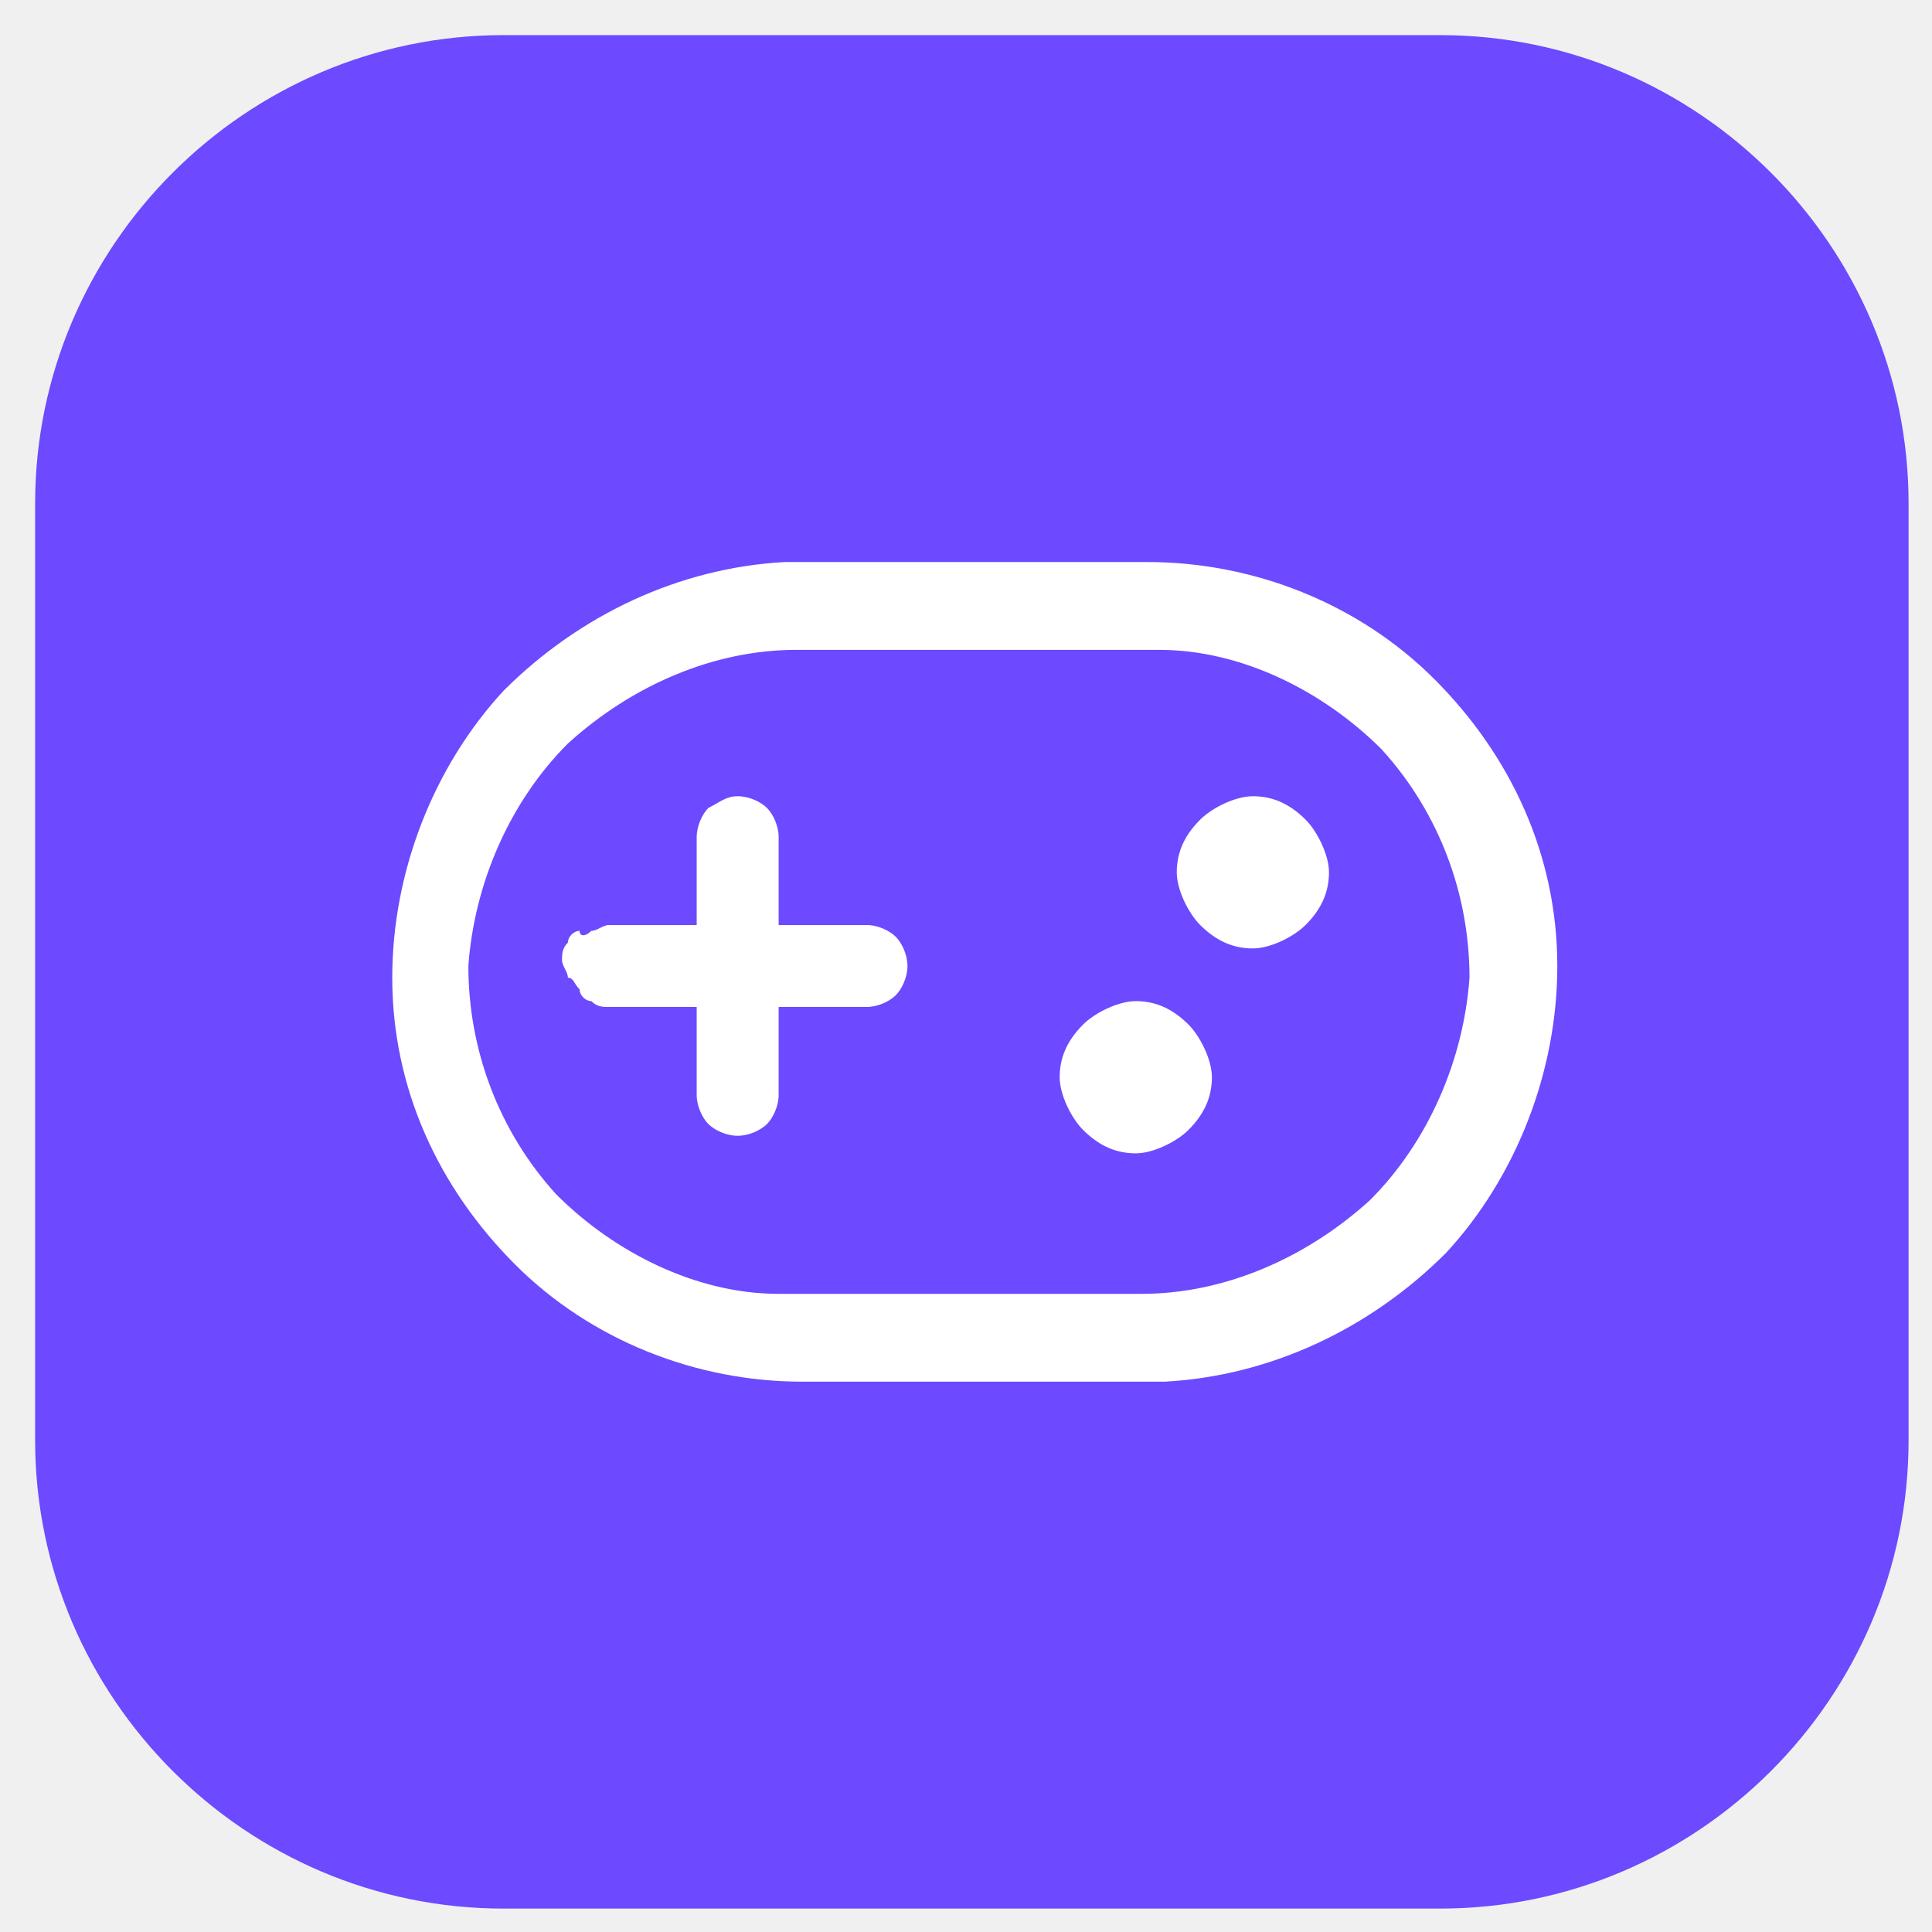
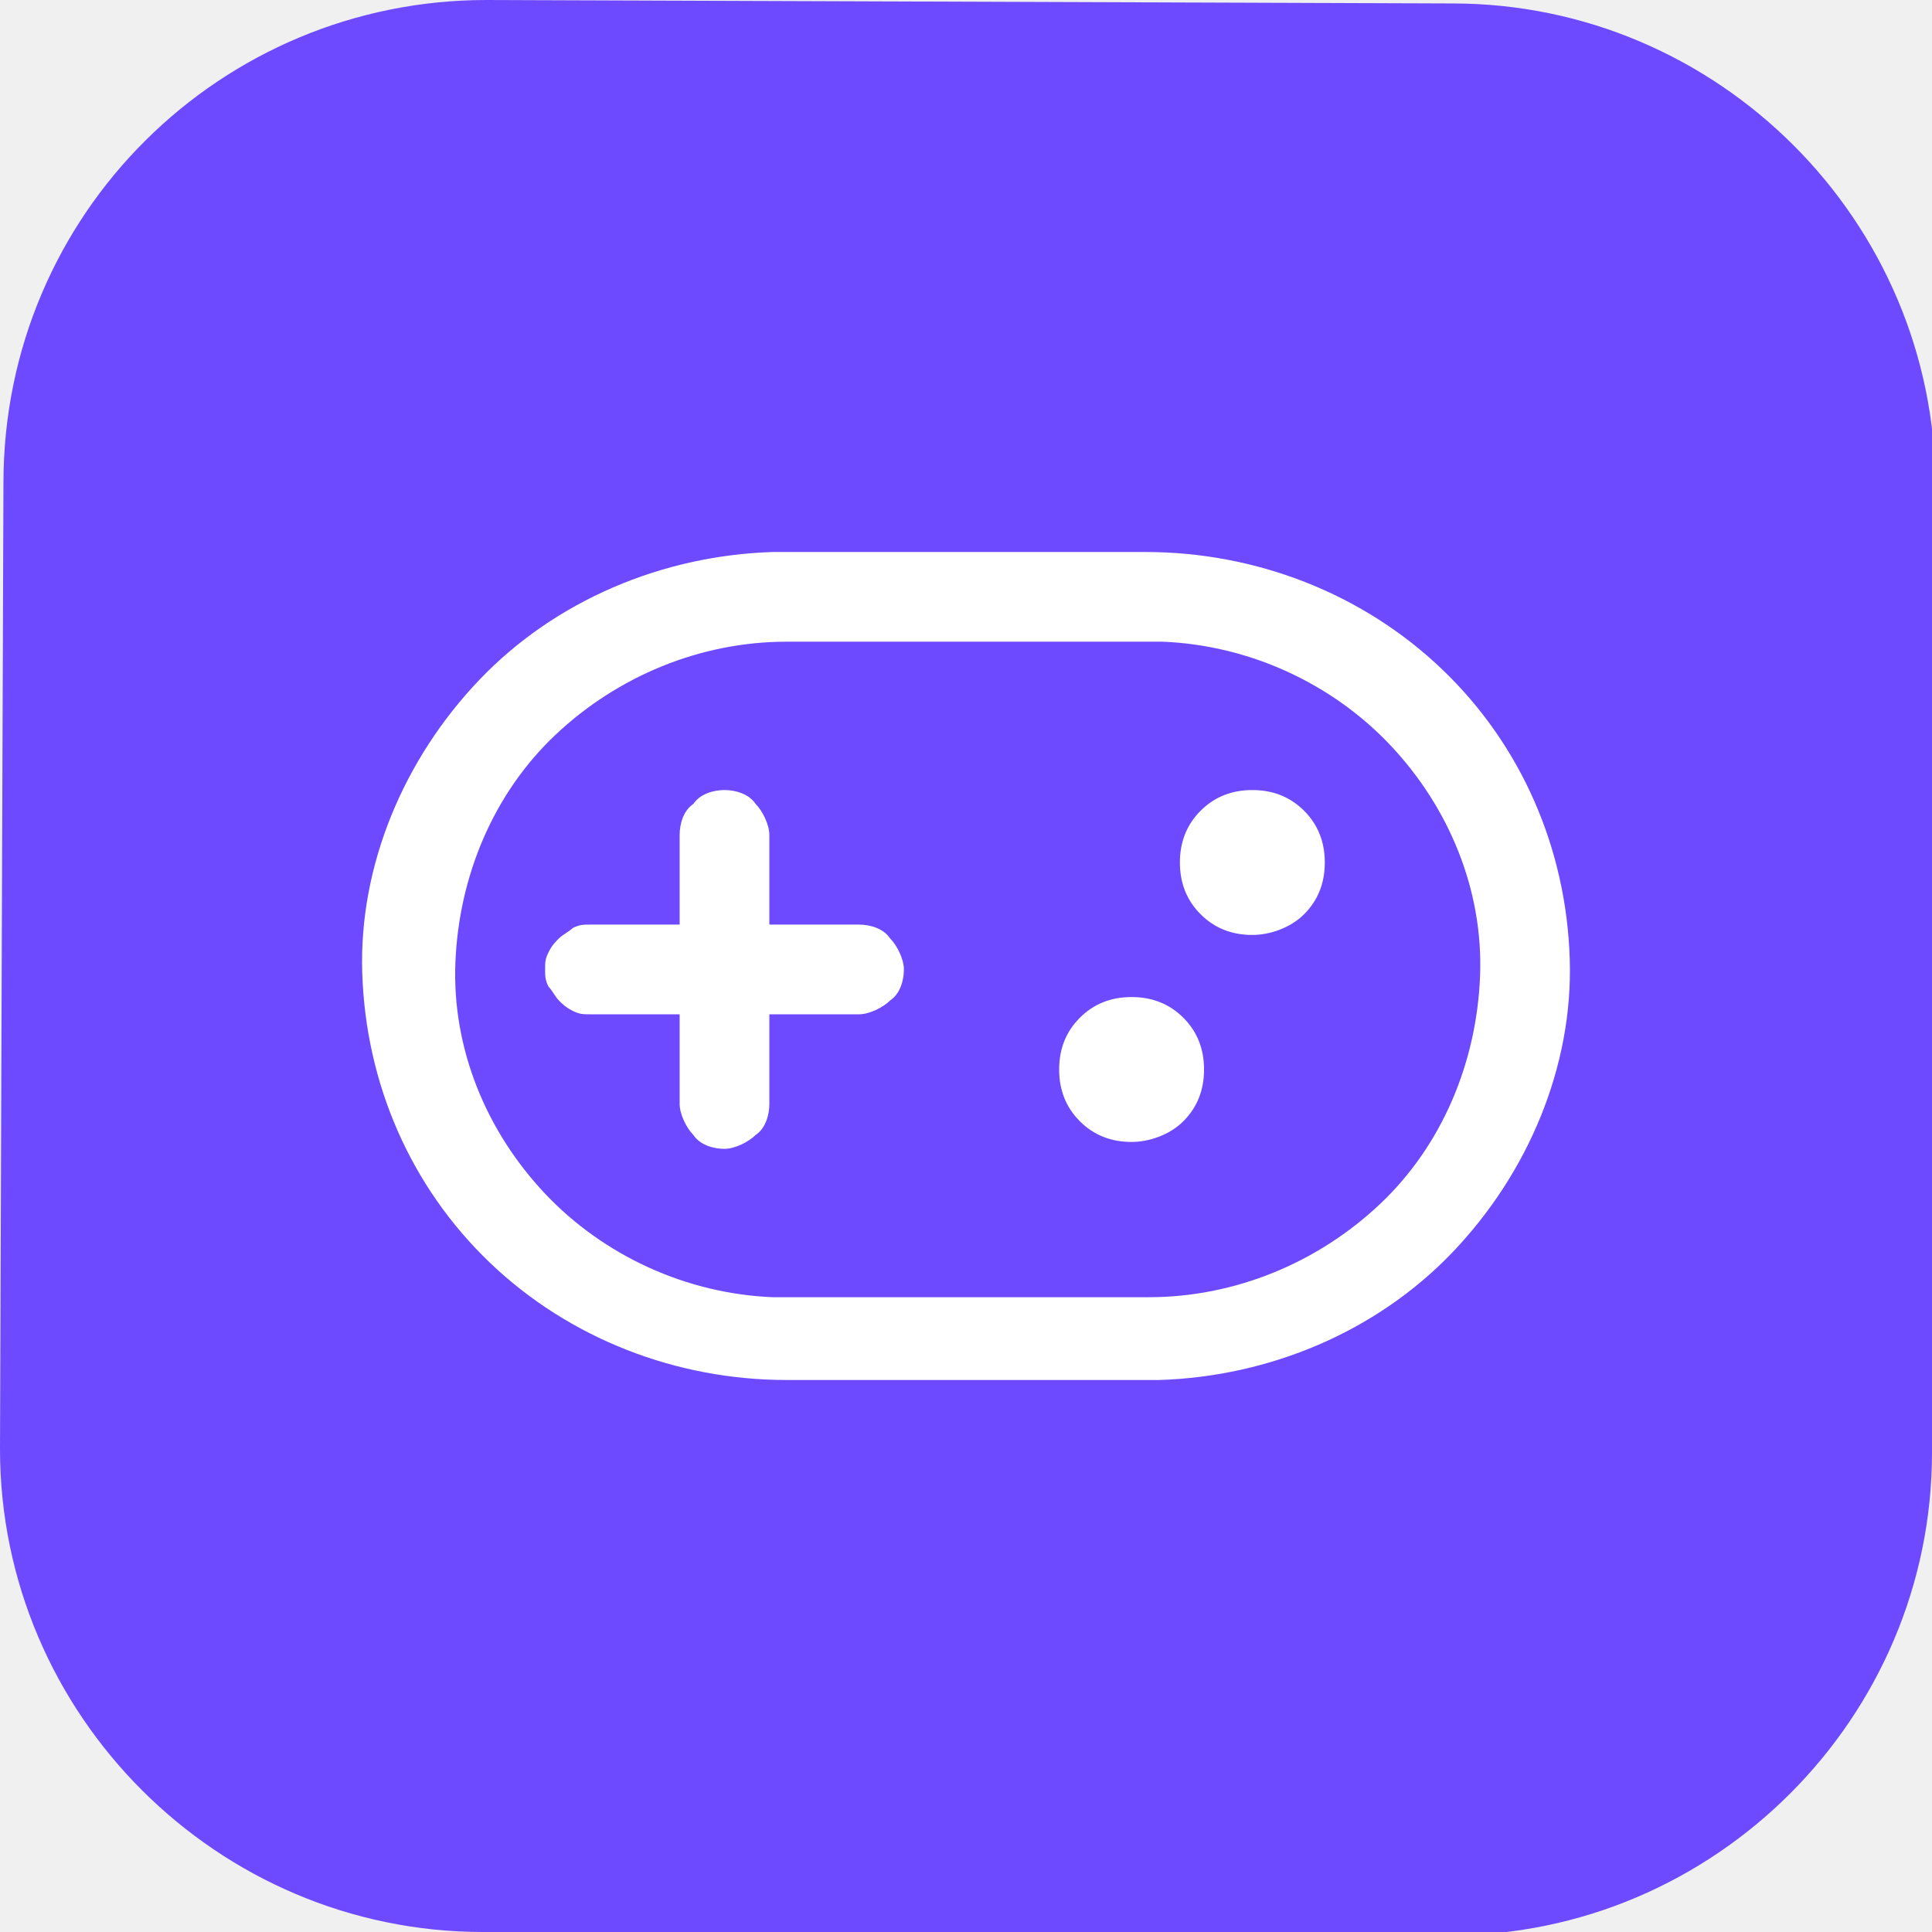
- <svg xmlns="http://www.w3.org/2000/svg" version="1.1" id="Слой_1" x="0px" y="0px" viewBox="0 0 33 33" style="enable-background:new 0 0 33 33;" xml:space="preserve">
-   <style type="text/css">
- 	.st0{fill:#6D49FF;}
- 	.st1{fill:#FFFFFF;}
- </style>
-   <g>
-     <path class="st0" d="M8.6,0.6h16c4.4,0,8,3.6,8,8v16c0,4.4-3.6,8-8,8h-16c-4.4,0-8-3.6-8-8v-16C0.6,4.2,4.2,0.6,8.6,0.6z" />
-   </g>
-   <path class="st1" d="M19.6,9.6c1.8,0,3.6,0.7,4.9,2c1.3,1.3,2.1,3,2.1,4.9c0,1.8-0.7,3.6-1.9,4.9c-1.3,1.3-3,2.1-4.8,2.2l-0.2,0h-6  c-1.8,0-3.6-0.7-4.9-2c-1.3-1.3-2.1-3-2.1-4.9c0-1.8,0.7-3.6,1.9-4.9c1.3-1.3,3-2.1,4.8-2.2l0.2,0H19.6z M19.6,11.1h-6  c-1.4,0-2.8,0.6-3.9,1.6c-1,1-1.6,2.4-1.7,3.8c0,1.4,0.5,2.8,1.5,3.9c1,1,2.4,1.7,3.8,1.7l0.2,0h6c1.4,0,2.8-0.6,3.9-1.6  c1-1,1.6-2.4,1.7-3.8c0-1.4-0.5-2.8-1.5-3.9c-1-1-2.4-1.7-3.8-1.7L19.6,11.1z M12.6,13.6c0.2,0,0.4,0.1,0.5,0.2  c0.1,0.1,0.2,0.3,0.2,0.5v1.5h1.5c0.2,0,0.4,0.1,0.5,0.2c0.1,0.1,0.2,0.3,0.2,0.5c0,0.2-0.1,0.4-0.2,0.5c-0.1,0.1-0.3,0.2-0.5,0.2  h-1.5v1.5c0,0.2-0.1,0.4-0.2,0.5c-0.1,0.1-0.3,0.2-0.5,0.2c-0.2,0-0.4-0.1-0.5-0.2c-0.1-0.1-0.2-0.3-0.2-0.5v-1.5h-1.5  c-0.1,0-0.2,0-0.3-0.1c-0.1,0-0.2-0.1-0.2-0.2c-0.1-0.1-0.1-0.2-0.2-0.2c0-0.1-0.1-0.2-0.1-0.3c0-0.1,0-0.2,0.1-0.3  c0-0.1,0.1-0.2,0.2-0.2C9.9,16,10,16,10.1,15.9c0.1,0,0.2-0.1,0.3-0.1h1.5v-1.5c0-0.2,0.1-0.4,0.2-0.5  C12.3,13.7,12.4,13.6,12.6,13.6z M19.4,17.1c0.3,0,0.6,0.1,0.9,0.4c0.2,0.2,0.4,0.6,0.4,0.9s-0.1,0.6-0.4,0.9  c-0.2,0.2-0.6,0.4-0.9,0.4c-0.3,0-0.6-0.1-0.9-0.4c-0.2-0.2-0.4-0.6-0.4-0.9s0.1-0.6,0.4-0.9C18.7,17.3,19.1,17.1,19.4,17.1z   M21.4,13.6c0.3,0,0.6,0.1,0.9,0.4c0.2,0.2,0.4,0.6,0.4,0.9s-0.1,0.6-0.4,0.9c-0.2,0.2-0.6,0.4-0.9,0.4c-0.3,0-0.6-0.1-0.9-0.4  c-0.2-0.2-0.4-0.6-0.4-0.9s0.1-0.6,0.4-0.9C20.7,13.8,21.1,13.6,21.4,13.6z" />
+ <svg xmlns="http://www.w3.org/2000/svg" width="56" height="56" viewBox="0 0 56 56">
+   <path class="st0" d="M14.1,0l28,0.1c7.7,0,14,6.3,14,14l-0.1,28c0,7.7-6.3,14-14,14l-28-0.1c-7.7,0-14-6.3-14-14l0.1-28                             C0.1,6.2,6.4,0,14.1,0z" fill="#6D49FF" />
+   <path class="st1" d="M33.2,16c3.2,0,6.3,1.2,8.6,3.4c2.3,2.2,3.6,5.2,3.7,8.4c0.1,3.1-1.2,6.2-3.4,8.5c-2.2,2.3-5.3,3.6-8.5,3.7                         l-0.4,0H22.8c-3.2,0-6.3-1.2-8.6-3.4c-2.3-2.2-3.6-5.2-3.7-8.4c-0.1-3.1,1.2-6.2,3.4-8.5c2.2-2.3,5.3-3.6,8.5-3.7l0.4,0H33.2z                          M33.2,18.6H22.8c-2.5,0-4.9,1-6.7,2.7c-1.8,1.7-2.8,4.1-2.9,6.6c-0.1,2.5,0.9,4.9,2.6,6.7c1.7,1.8,4.1,2.9,6.6,3l0.4,0h10.5                         c2.5,0,4.9-1,6.7-2.7c1.8-1.7,2.8-4.1,2.9-6.6c0.1-2.5-0.9-4.9-2.6-6.7c-1.7-1.8-4.1-2.9-6.6-3L33.2,18.6z M21,22.9                         c0.3,0,0.7,0.1,0.9,0.4c0.2,0.2,0.4,0.6,0.4,0.9v2.6h2.6c0.3,0,0.7,0.1,0.9,0.4c0.2,0.2,0.4,0.6,0.4,0.9c0,0.3-0.1,0.7-0.4,0.9                         c-0.2,0.2-0.6,0.4-0.9,0.4h-2.6v2.6c0,0.3-0.1,0.7-0.4,0.9c-0.2,0.2-0.6,0.4-0.9,0.4c-0.3,0-0.7-0.1-0.9-0.4                         c-0.2-0.2-0.4-0.6-0.4-0.9v-2.6h-2.6c-0.2,0-0.3,0-0.5-0.1c-0.2-0.1-0.3-0.2-0.4-0.3c-0.1-0.1-0.2-0.3-0.3-0.4                         c-0.1-0.2-0.1-0.3-0.1-0.5c0-0.2,0-0.3,0.1-0.5c0.1-0.2,0.2-0.3,0.3-0.4c0.1-0.1,0.3-0.2,0.4-0.3c0.2-0.1,0.3-0.1,0.5-0.1h2.6v-2.6                         c0-0.3,0.1-0.7,0.4-0.9C20.3,23,20.7,22.9,21,22.9z M32.8,28.9c0.6,0,1.1,0.2,1.5,0.6c0.4,0.4,0.6,0.9,0.6,1.5                         c0,0.6-0.2,1.1-0.6,1.5c-0.4,0.4-1,0.6-1.5,0.6c-0.6,0-1.1-0.2-1.5-0.6c-0.4-0.4-0.6-0.9-0.6-1.5c0-0.6,0.2-1.1,0.6-1.5                         C31.7,29.1,32.2,28.9,32.8,28.9z M36.3,22.9c0.6,0,1.1,0.2,1.5,0.6c0.4,0.4,0.6,0.9,0.6,1.5c0,0.6-0.2,1.1-0.6,1.5                         c-0.4,0.4-1,0.6-1.5,0.6c-0.6,0-1.1-0.2-1.5-0.6c-0.4-0.4-0.6-0.9-0.6-1.5c0-0.6,0.2-1.1,0.6-1.5C35.2,23.1,35.7,22.9,36.3,22.9z" fill="white" />
</svg>
